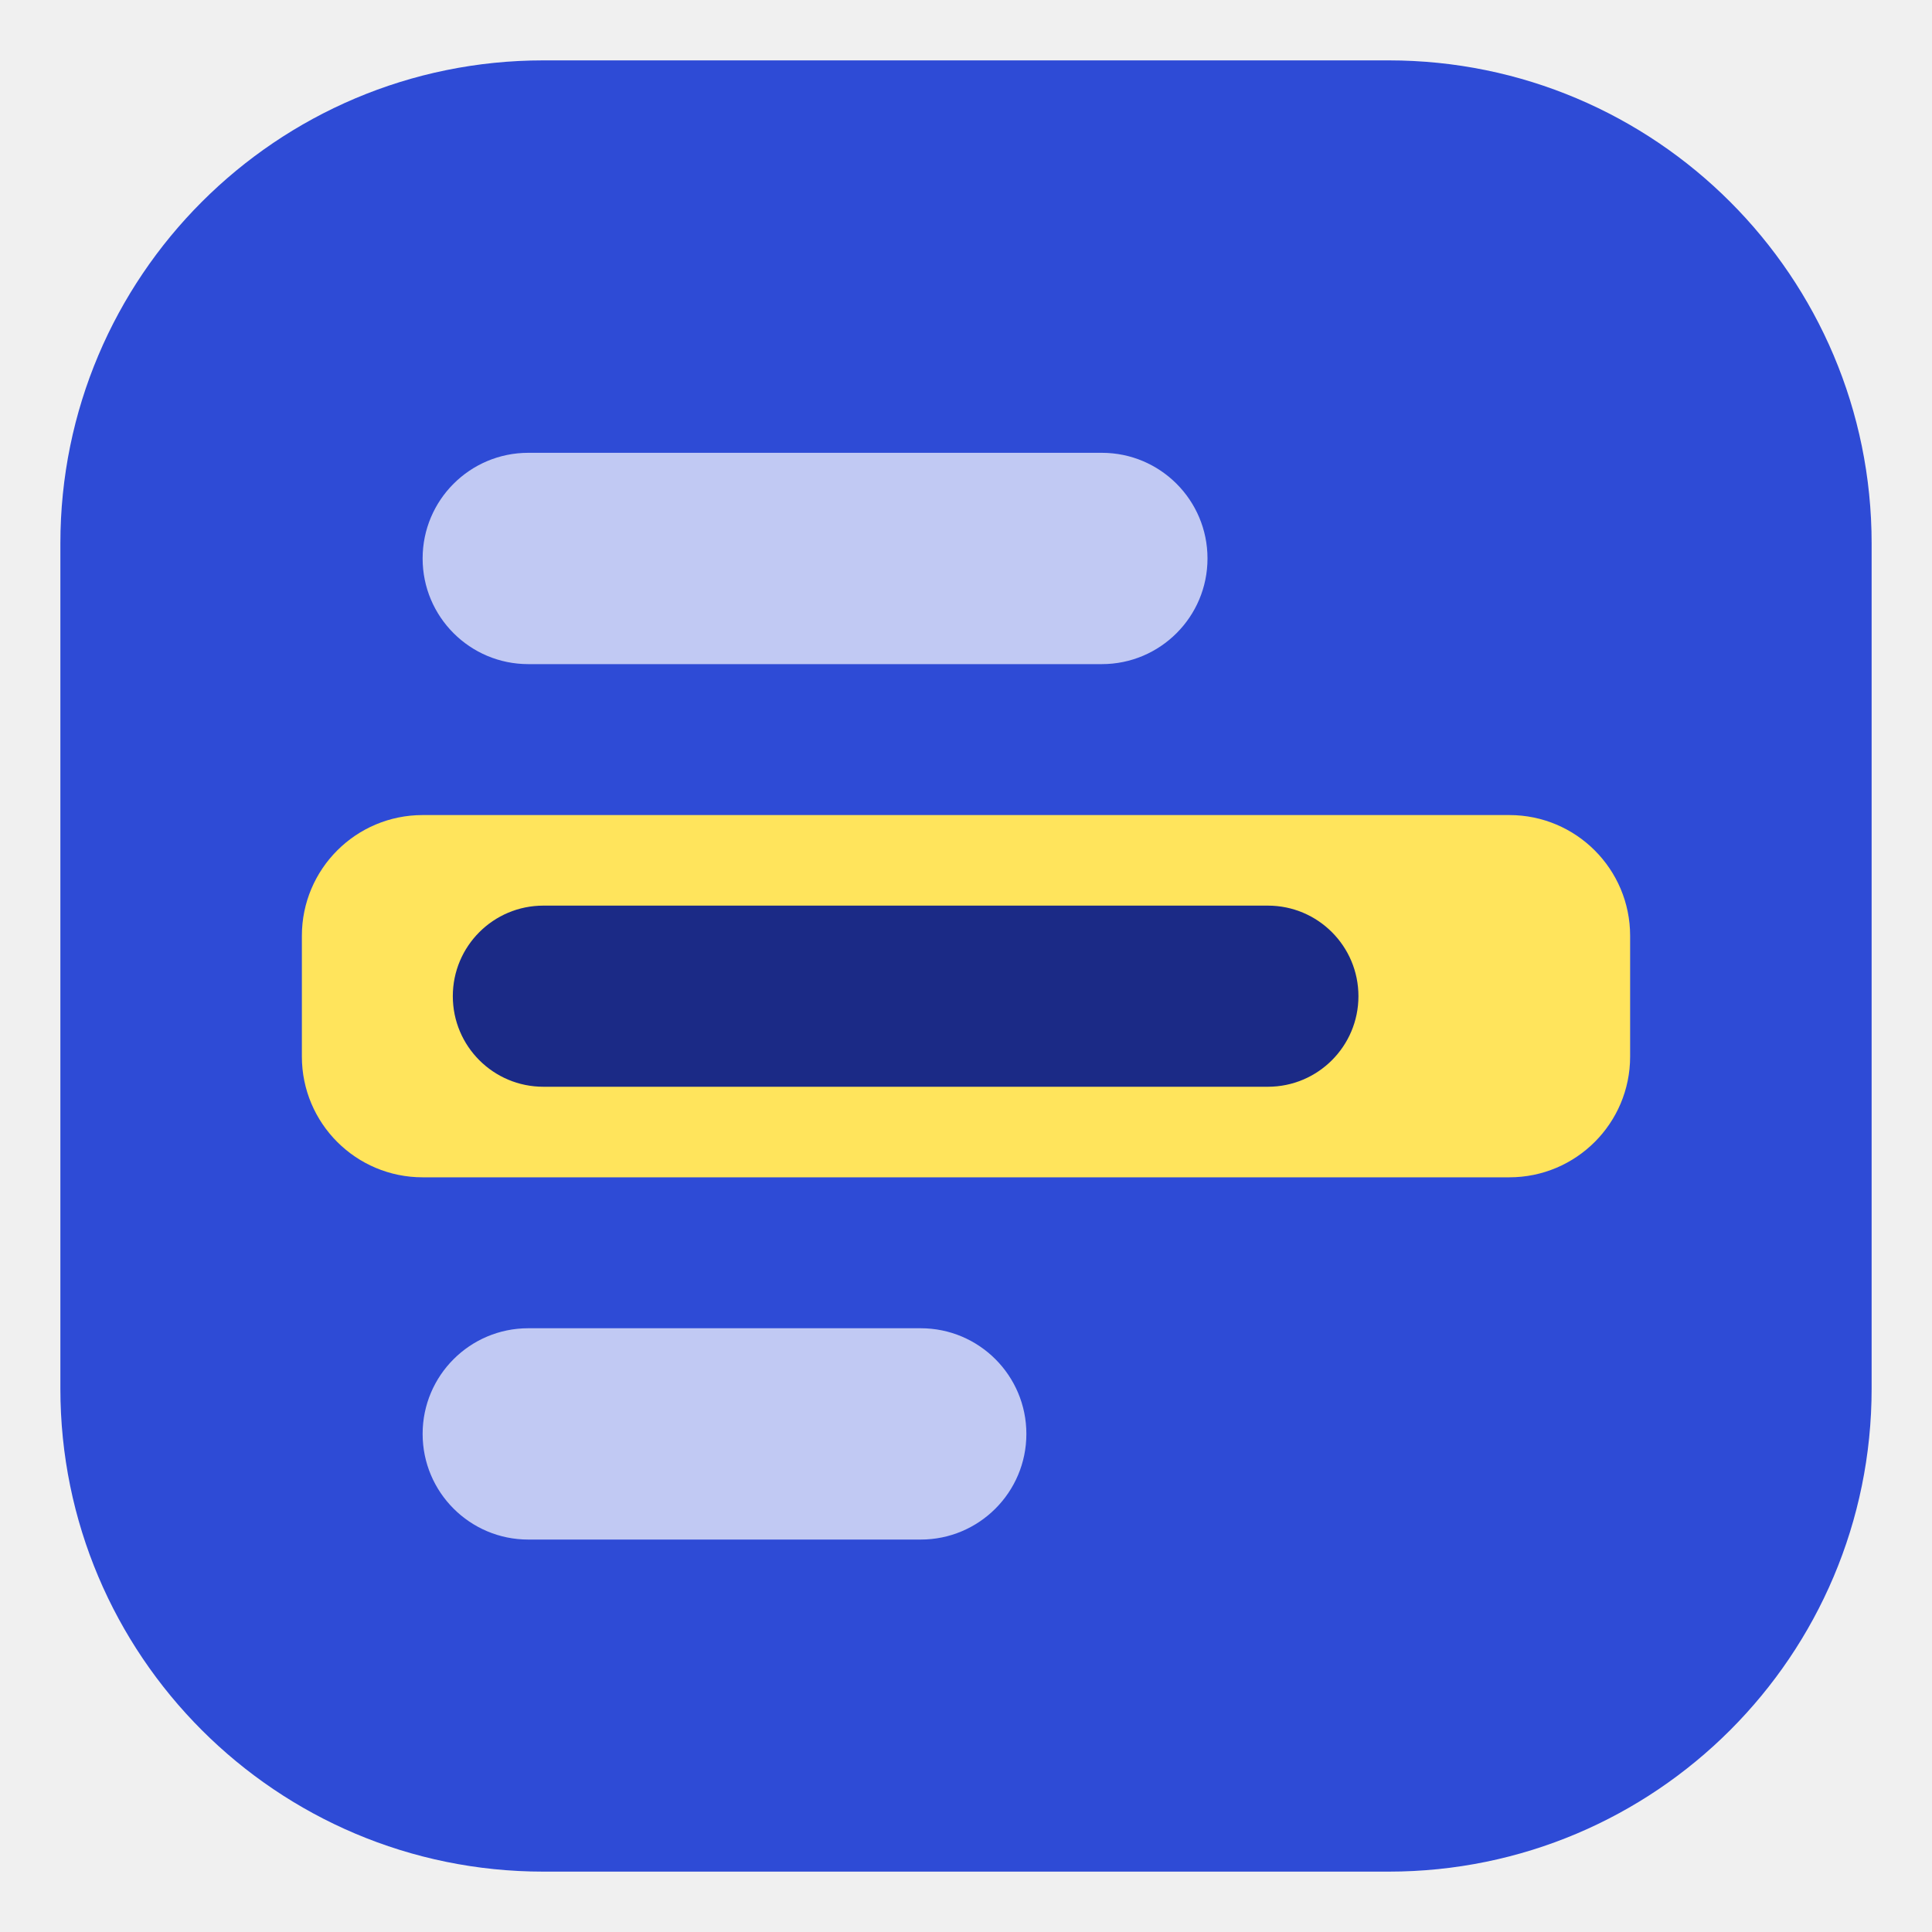
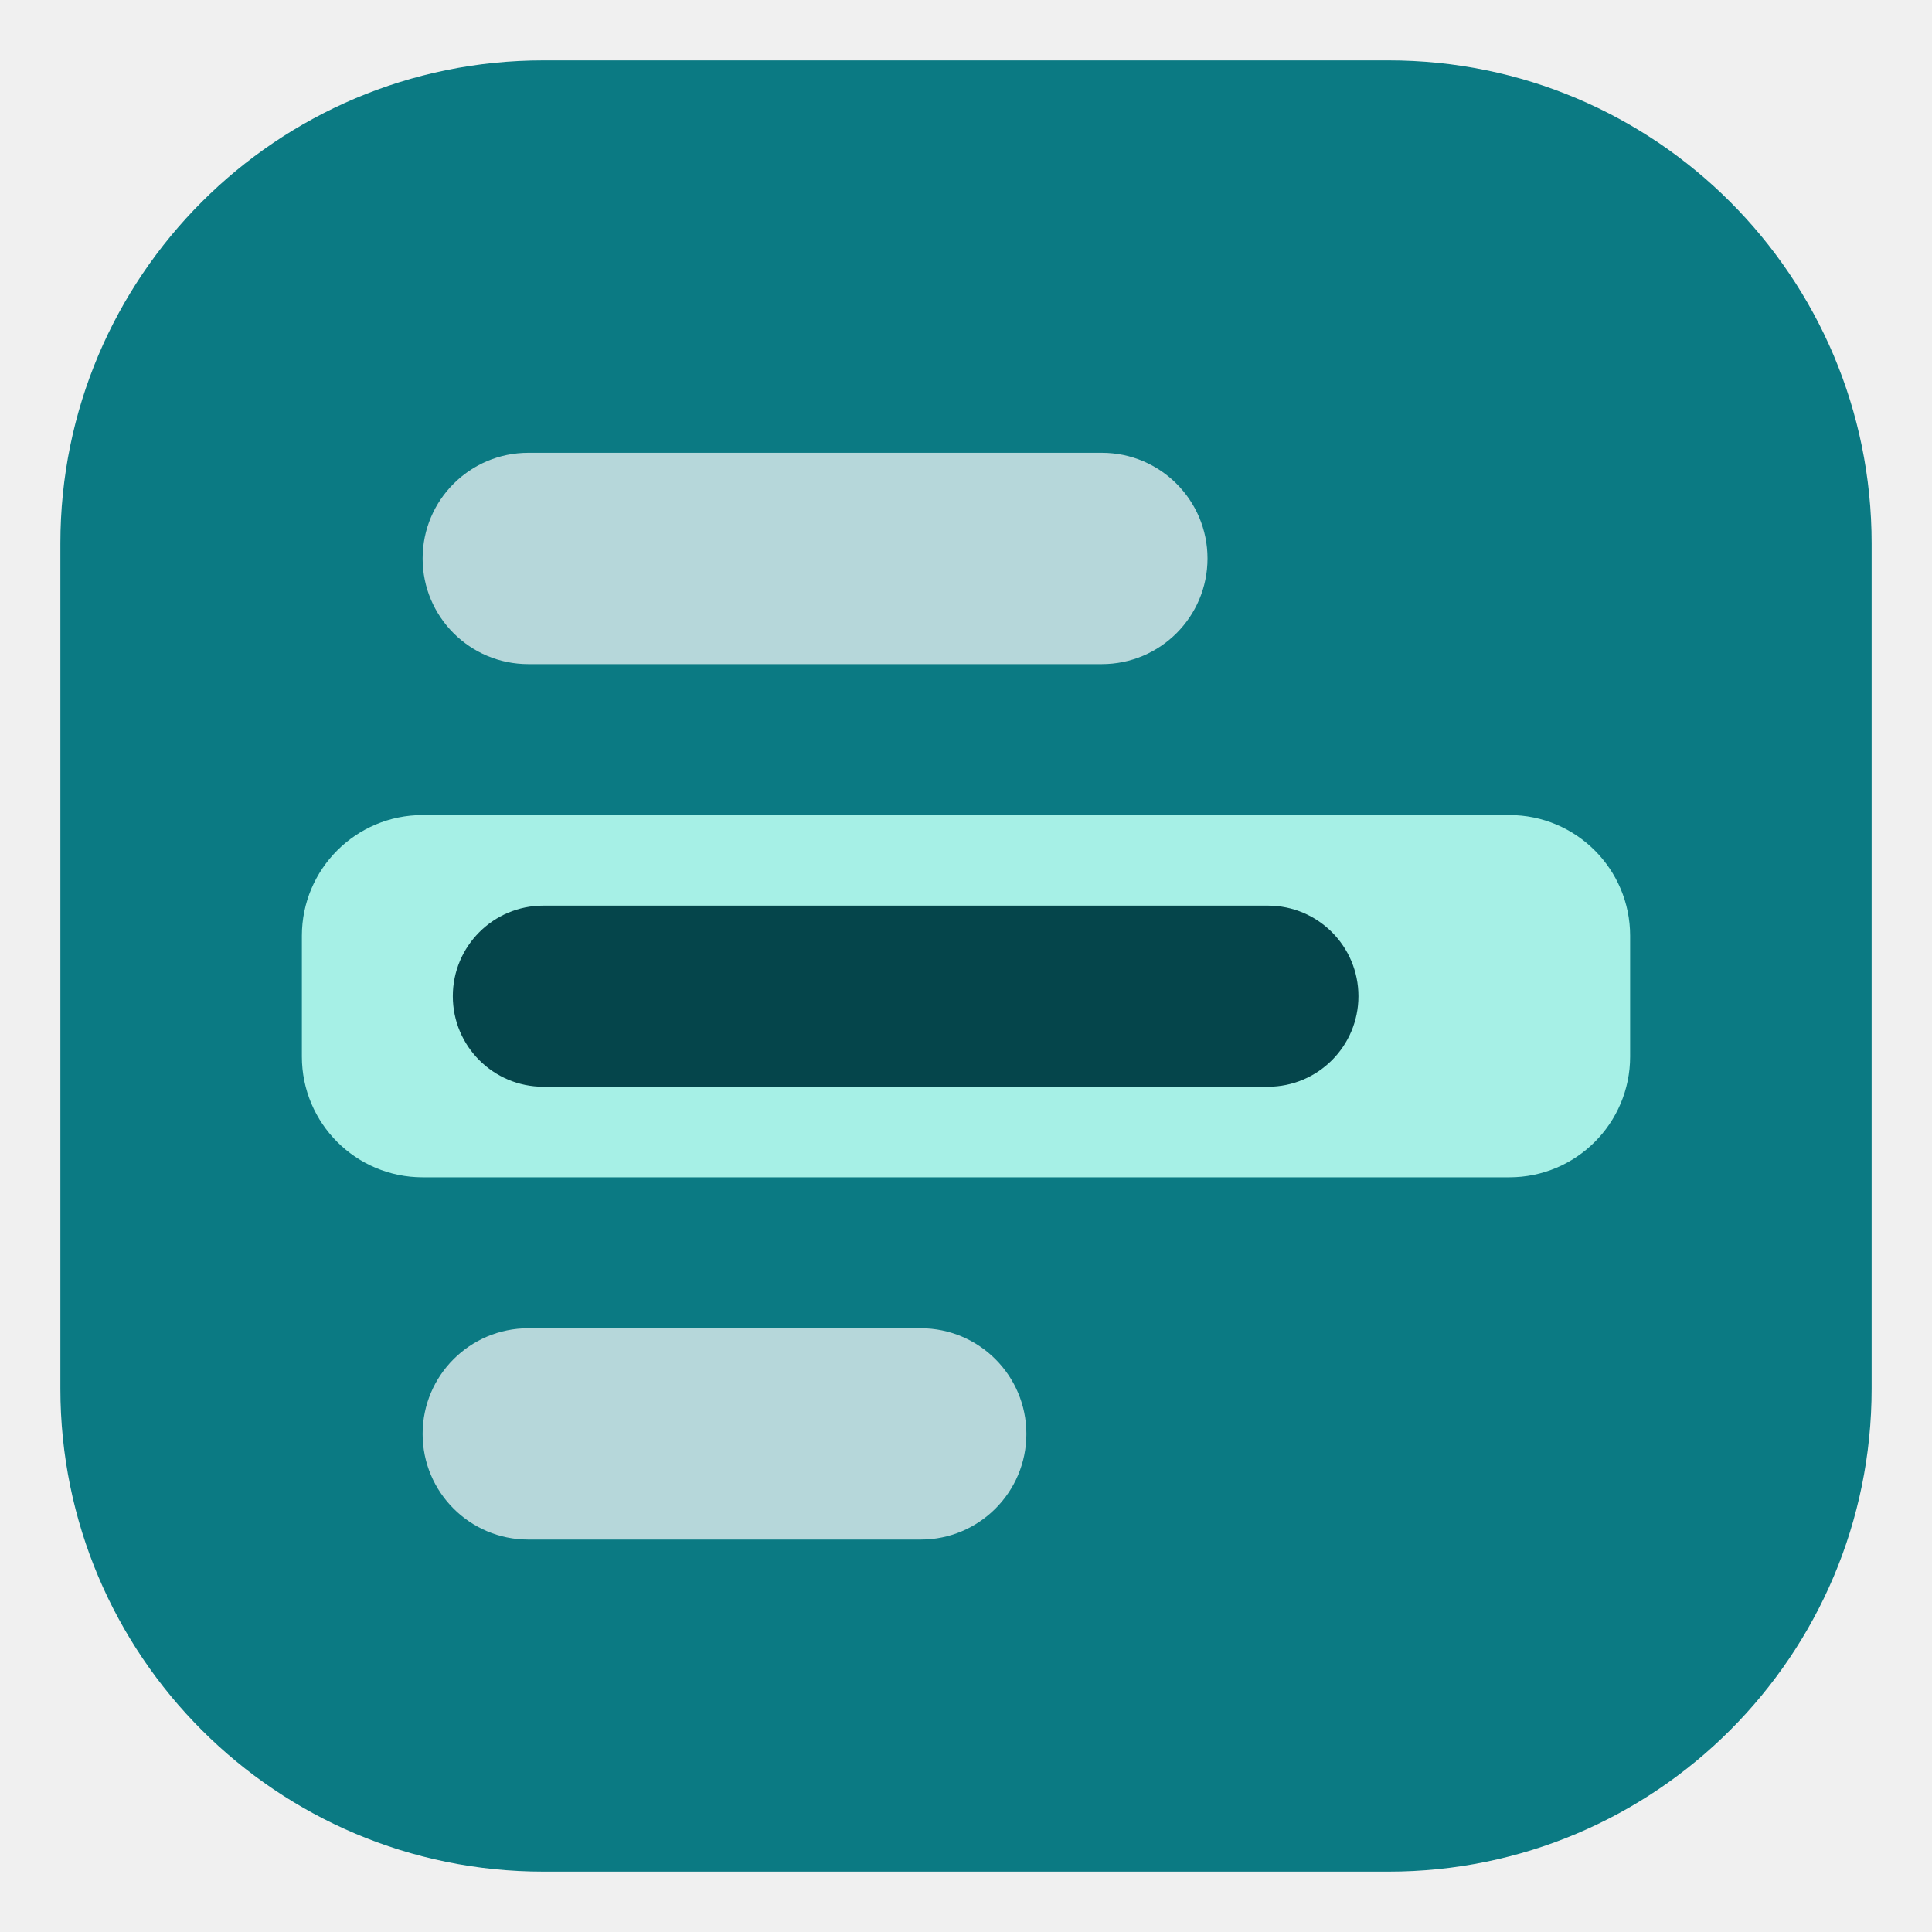
<svg xmlns="http://www.w3.org/2000/svg" viewBox="0 0 32 32">
-   <rect x="1" y="1" width="30" height="30" rx="8" fill="#2E4BD6" />
+   <rect x="1" y="1" width="30" height="30" rx="8" fill="#0B7A83" />
  <rect x="7" y="7.5" width="13" height="3.5" rx="1.75" fill="#fff" opacity=".7" />
-   <rect x="5" y="13.5" width="22" height="6" rx="2" fill="#FFE45C" />
-   <rect x="7.5" y="15" width="15" height="3" rx="1.5" fill="#1B2A86" />
+   <rect x="5" y="13.5" width="22" height="6" rx="2" fill="#A6F0E6" />
+   <rect x="7.5" y="15" width="15" height="3" rx="1.5" fill="#05454B" />
  <rect x="7" y="22" width="10" height="3.5" rx="1.75" fill="#fff" opacity=".7" />
</svg>
